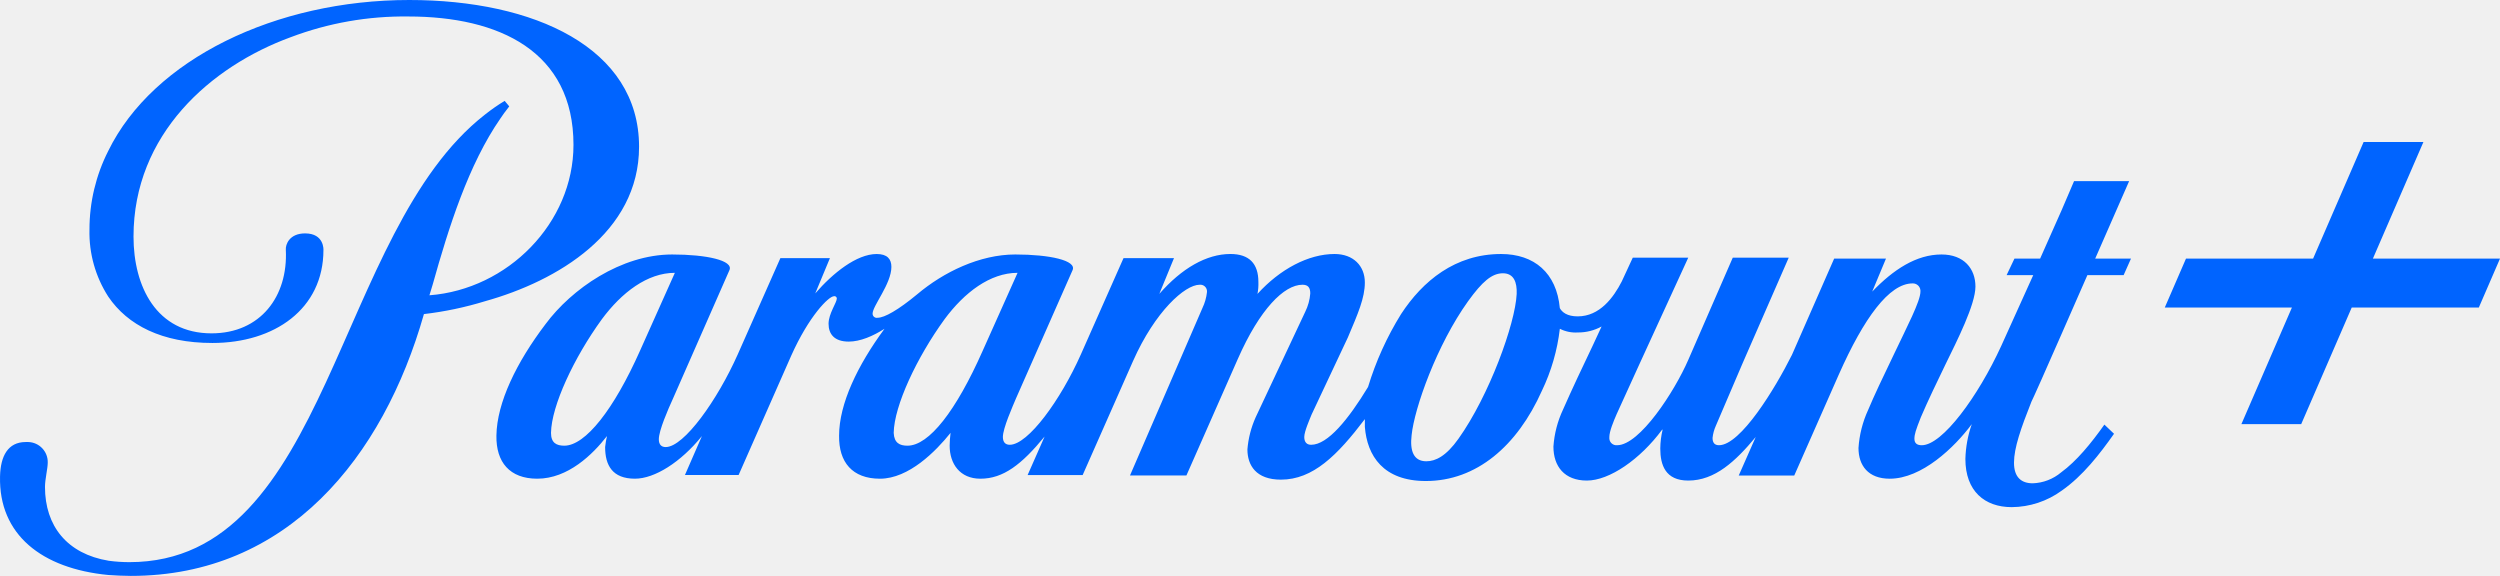
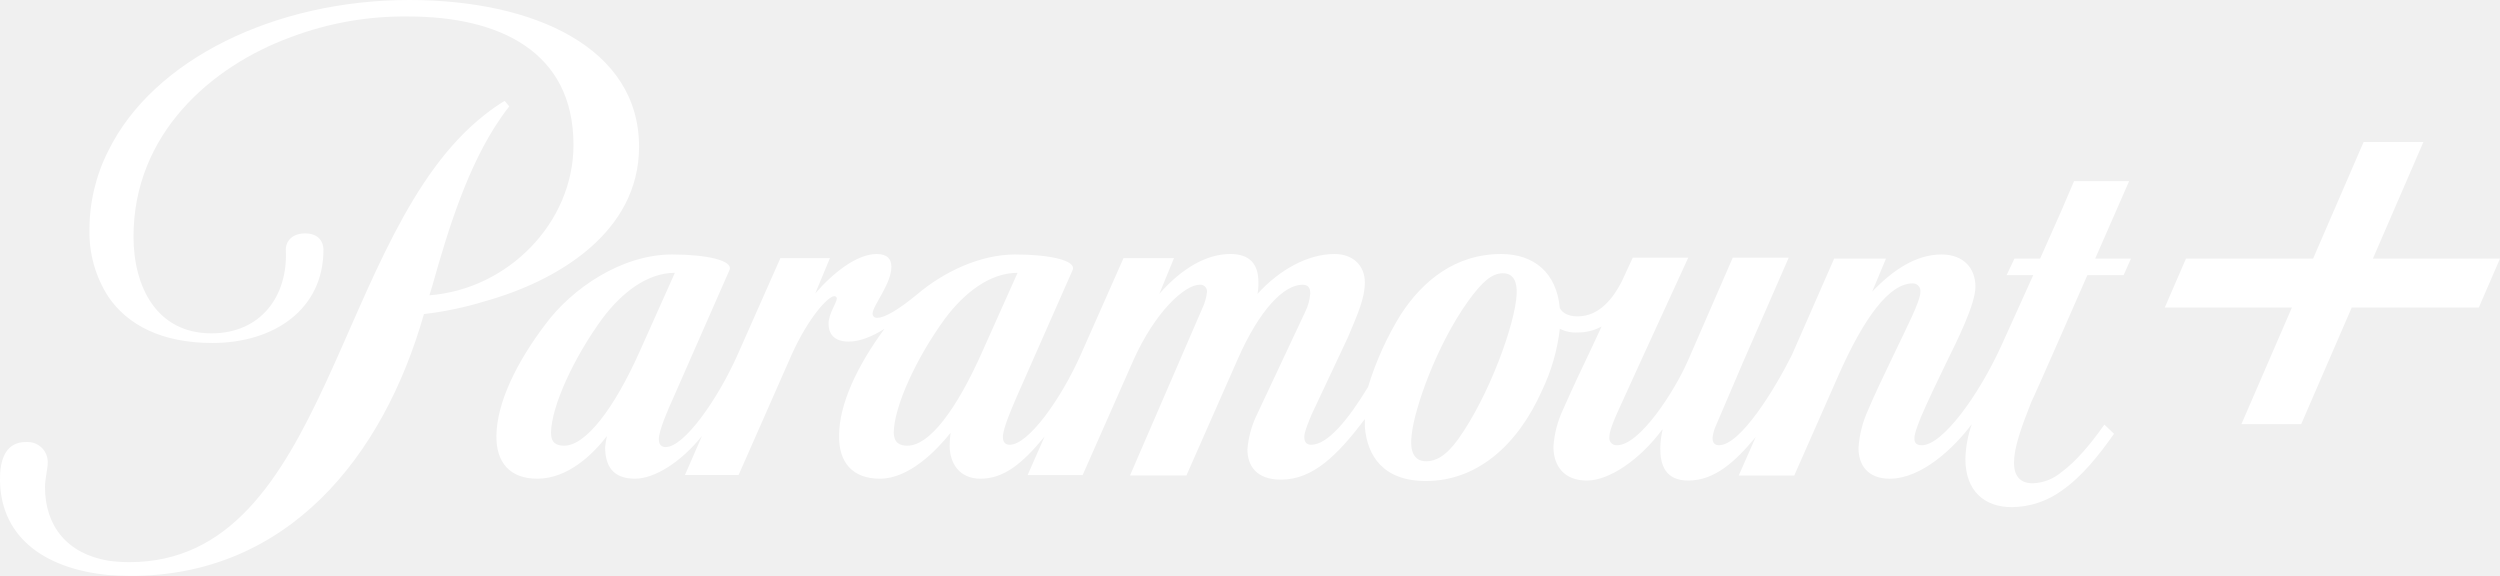
<svg xmlns="http://www.w3.org/2000/svg" version="1.1" id="Layer_1" x="0px" y="0px" width="1000px" height="230.363px" viewBox="-161.599 95.381 1000 230.363" enable-background="new -161.599 95.381 1000 230.363" xml:space="preserve">
-   <path fill="#0064FF" d="M94.026,154.07c0-39.614-42.017-58.689-91.935-58.689c-53.398,0-102.392,23.657-120.375,60.339  c-4.963,9.773-7.542,20.584-7.528,31.546c-0.227,9.479,2.396,18.807,7.528,26.779c7.705,11.377,21.466,18.527,41.652,18.527  c24.776,0,44.411-13.576,44.411-37.234c0,0,0.364-6.598-7.341-6.598c-6.239,0-7.893,4.399-7.708,6.598  c0.922,18.525-10.092,33.382-29.728,33.382c-22.014,0-31.197-18.708-31.197-38.698c0-40.902,30.829-68.05,62.942-79.786  c15.007-5.667,30.944-8.47,46.985-8.259c36.333,0,66.061,13.942,66.061,51.361c0,31.175-26.24,57.77-57.623,60.157l1.284-4.216  c6.425-22.929,14.315-48.054,27.157-66.58c0.739-1.107,2.02-2.936,3.489-4.768l-1.833-2.203c-2.746,1.666-5.383,3.503-7.897,5.501  c-60.183,46.956-62.011,179.01-142.209,179.01c-2.762,0-5.519-0.184-8.256-0.551c-16.696-2.75-25.51-13.941-25.51-29.523  c0-3.119,1.103-7.34,1.103-9.721c0.127-4.43-3.361-8.123-7.791-8.252c-0.035,0-0.068,0-0.101,0h-0.915  c-7.155,0-10.092,5.678-10.276,13.754c-0.548,23.293,16.696,36.861,43.309,39.434c2.933,0.182,5.87,0.363,8.99,0.363  c62.571,0,100.923-47.32,117.257-104.729c8.273-0.969,16.441-2.686,24.403-5.131C61.374,207.805,94.026,188.373,94.026,154.07z   M690.057,167.825h-22.029l-4.949,11.557l-8.629,19.441h-10.269l-3.133,6.604h10.652l-12.853,28.43  c-9.161,19.99-23.479,39.617-31.738,39.617c-1.832,0-2.94-0.738-2.94-2.566c0-1.826,0.547-3.49,2.571-8.623  c2.571-6.057,6.796-14.857,9.914-21.275c4.58-9.354,11.924-23.844,11.924-30.997c0-7.154-4.581-12.841-13.579-12.841  c-10.091,0-19.267,6.059-27.718,14.853l5.511-13.204h-20.729l-16.889,38.516c-6.782,13.574-20.553,36.133-29.182,36.133  c-1.832,0-2.571-1.102-2.571-2.934c0.179-1.648,0.612-3.258,1.286-4.771c0.738-1.65,10.83-25.309,10.83-25.309l18.351-42.001  h-22.384l-17.805,40.898c-5.496,12.658-19.443,34.117-28.442,34.117c-1.567,0.154-2.964-0.992-3.117-2.563c0,0,0,0,0-0.002v-0.738  c0-2.199,1.655-6.236,2.941-9.172l9.353-20.539l19.266-42.001h-22.192l-4.418,9.537c-3.294,6.417-8.806,13.937-17.611,13.937  c-4.225,0-6.235-1.646-7.151-3.299c-1.285-14.124-10.283-21.644-23.493-21.644c-18.351,0-31.381,10.821-40.011,24.029  c-5.653,9.104-10.094,18.906-13.206,29.158c-7.893,13.027-16.146,23.117-22.754,23.117c-1.653,0-2.756-0.922-2.756-3.121  c0-2.201,2.204-7.15,2.938-8.992l14.497-30.811c4.037-9.533,6.796-15.77,6.796-22.007c0-6.604-4.58-11.376-12.116-11.376  c-10.46,0-21.84,6.057-30.83,15.958c0.305-1.572,0.427-3.173,0.366-4.772c0-7.338-3.667-11.191-11.195-11.191  c-9.539,0-19.447,5.692-28.438,15.958l5.873-14.313h-20.189l-17.062,38.528c-8.073,18.16-21.102,36.139-28.445,36.139  c-1.649,0-2.751-0.924-2.751-3.121c0-3.484,3.854-12.105,5.32-15.59l22.573-51.17c1.651-3.85-9.178-6.238-22.94-6.238  c-14.129,0-28.627,6.973-39.267,15.958c-7.523,6.232-13.029,9.354-15.787,9.354c-0.899,0.193-1.785-0.381-1.979-1.279  c-0.026-0.121-0.038-0.246-0.036-0.369c0-3.119,7.523-11.927,7.523-18.711c0-3.117-1.649-5.137-5.875-5.137  c-8.069,0-17.616,7.705-24.588,15.772l5.873-14.125h-19.815l-17.063,38.519c-8.076,18.16-21.472,37.055-28.812,37.055  c-1.653,0-2.749-0.916-2.749-3.121c0-3.484,3.67-11.916,5.687-16.324l22.572-51.352c1.651-3.85-9.177-6.238-22.942-6.238  c-20.369,0-40.189,13.756-50.647,27.879c-11.559,15.219-19.447,31.361-19.633,44.57c-0.18,10.637,5.318,17.238,16.331,17.238  c12.296,0,22.208-9.719,27.893-17.057c-0.337,1.451-0.584,2.922-0.739,4.404c0,7.332,2.937,12.652,11.927,12.652  c7.889,0,18.35-6.602,26.792-17.057l-6.798,15.592h21.467l21.105-47.873c6.989-15.586,14.88-23.654,17.074-23.654  c0.505-0.096,0.993,0.234,1.091,0.738c0.01,0.059,0.016,0.119,0.016,0.178c0,1.652-3.301,6.059-3.301,10.088s2.195,7.15,8.076,7.15  c4.58,0,9.721-2.201,14.31-5.139c-10.826,14.678-18.173,30.084-18.173,42.742c-0.181,10.639,5.318,17.24,16.333,17.24  c11.558,0,22.385-11.006,28.257-18.342c-0.221,1.703-0.343,3.418-0.366,5.135c0,7.156,4.039,13.207,12.295,13.207  c9.172,0,16.515-5.689,25.69-16.873l-6.796,15.406h22.016l20.183-45.672c8.809-19.809,20.734-30.451,26.607-30.451  c1.467-0.151,2.782,0.915,2.935,2.384c0,0.002,0,0.006,0.001,0.008v0.547c-0.242,2.227-0.863,4.398-1.834,6.418l-28.967,66.947  h22.571l20.554-46.59c8.803-19.988,18.533-29.714,25.872-29.714c2.201,0,3.122,1.108,3.122,3.486  c-0.196,2.555-0.882,5.047-2.019,7.346l-19.821,42.18c-1.825,4.061-2.942,8.4-3.304,12.836c0,6.422,3.485,12.117,13.399,12.117  c12.854,0,22.571-9.721,33.577-24.211v3.117c0.921,11.555,7.342,21.643,24.406,21.643c20.184,0,36.524-13.941,46.424-36.129  c3.744-7.801,6.167-16.172,7.165-24.77c2.21,1.121,4.68,1.631,7.151,1.479c3.335,0.037,6.621-0.785,9.545-2.389l-3.486,7.518  c-4.049,8.439-8.452,17.793-11.924,25.686c-2.199,4.666-3.508,9.701-3.855,14.85c0,7.883,4.402,13.574,13.386,13.574  s21.291-8.438,30.098-20.359h0.191c-0.59,2.465-0.901,4.986-0.931,7.518c0,6.605,2.024,12.842,11.199,12.842  c10.653,0,18.898-7.705,26.979-17.428l-6.796,15.41h22.206l17.806-40.352c10.092-22.742,20.183-36.496,29.534-36.496  c1.607-0.057,2.981,1.148,3.133,2.75v0.543c0,3.855-5.511,14.309-10.461,24.762c-4.595,9.539-8.082,16.871-10.461,22.563  c-2.208,4.795-3.514,9.953-3.855,15.219c0,6.967,3.855,12.287,12.485,12.287c12.839,0,25.871-12.471,32.83-21.828  c-1.57,4.486-2.433,9.186-2.557,13.936c0,12.846,7.697,19.264,18.527,19.264c7.196-0.055,14.191-2.363,20.006-6.6  c8.437-5.873,15.234-14.674,20.922-22.744l-3.855-3.672c-5.319,7.521-11.199,14.676-17.258,19.078  c-3.193,2.699-7.199,4.25-11.378,4.402c-4.579,0-7.52-2.387-7.52-8.25s2.748-13.76,6.975-24.4  c0.176-0.178,6.234-13.754,11.923-26.773c4.772-11.012,9.544-21.645,10.461-23.846h14.495l2.938-6.604h-14.315L690.057,167.825z   M64.122,273.656c-3.118,0-5.32-1.1-5.32-5.135c0.182-10.824,9.171-30.08,20.372-45.49c7.888-10.637,18.163-18.521,29.174-18.521  L94.4,235.685C83.94,259.166,72.563,273.656,64.122,273.656z M201.383,273.656c-3.117,0-5.319-1.1-5.5-5.135  c0.182-10.824,9.172-30.08,20.369-45.49c7.886-10.637,18.165-18.521,29.175-18.521l-13.95,31.175  c-10.64,24.033-21.466,37.971-30.097,37.971H201.383z M445.071,212.951c-0.547,11.918-11.008,40.709-23.301,57.957  c-4.949,6.969-9.176,8.984-12.839,8.984c-5.143,0-6.62-4.221-5.882-10.455c1.094-10.82,10.092-36.131,22.577-53.555  c5.688-7.887,9.545-11.19,13.947-11.19C443.977,204.692,445.262,208.362,445.071,212.951z M787.559,198.821l20.212-46.649h-23.92  l-20.213,46.649h-50.841l-8.481,19.563h50.856l-20.212,46.648h23.92l20.214-46.648h50.84l8.467-19.563H787.559z" />
+   <path fill="#ffffff" d="M94.026,154.07c0-39.614-42.017-58.689-91.935-58.689c-53.398,0-102.392,23.657-120.375,60.339  c-4.963,9.773-7.542,20.584-7.528,31.546c-0.227,9.479,2.396,18.807,7.528,26.779c7.705,11.377,21.466,18.527,41.652,18.527  c24.776,0,44.411-13.576,44.411-37.234c0,0,0.364-6.598-7.341-6.598c-6.239,0-7.893,4.399-7.708,6.598  c0.922,18.525-10.092,33.382-29.728,33.382c-22.014,0-31.197-18.708-31.197-38.698c0-40.902,30.829-68.05,62.942-79.786  c15.007-5.667,30.944-8.47,46.985-8.259c36.333,0,66.061,13.942,66.061,51.361c0,31.175-26.24,57.77-57.623,60.157l1.284-4.216  c6.425-22.929,14.315-48.054,27.157-66.58c0.739-1.107,2.02-2.936,3.489-4.768l-1.833-2.203c-2.746,1.666-5.383,3.503-7.897,5.501  c-60.183,46.956-62.011,179.01-142.209,179.01c-2.762,0-5.519-0.184-8.256-0.551c-16.696-2.75-25.51-13.941-25.51-29.523  c0-3.119,1.103-7.34,1.103-9.721c0.127-4.43-3.361-8.123-7.791-8.252c-0.035,0-0.068,0-0.101,0h-0.915  c-7.155,0-10.092,5.678-10.276,13.754c-0.548,23.293,16.696,36.861,43.309,39.434c2.933,0.182,5.87,0.363,8.99,0.363  c62.571,0,100.923-47.32,117.257-104.729c8.273-0.969,16.441-2.686,24.403-5.131C61.374,207.805,94.026,188.373,94.026,154.07z   M690.057,167.825h-22.029l-4.949,11.557l-8.629,19.441h-10.269l-3.133,6.604h10.652l-12.853,28.43  c-9.161,19.99-23.479,39.617-31.738,39.617c-1.832,0-2.94-0.738-2.94-2.566c0-1.826,0.547-3.49,2.571-8.623  c2.571-6.057,6.796-14.857,9.914-21.275c4.58-9.354,11.924-23.844,11.924-30.997c0-7.154-4.581-12.841-13.579-12.841  c-10.091,0-19.267,6.059-27.718,14.853l5.511-13.204h-20.729l-16.889,38.516c-6.782,13.574-20.553,36.133-29.182,36.133  c-1.832,0-2.571-1.102-2.571-2.934c0.179-1.648,0.612-3.258,1.286-4.771c0.738-1.65,10.83-25.309,10.83-25.309l18.351-42.001  h-22.384l-17.805,40.898c-5.496,12.658-19.443,34.117-28.442,34.117c-1.567,0.154-2.964-0.992-3.117-2.563c0,0,0,0,0-0.002v-0.738  c0-2.199,1.655-6.236,2.941-9.172l9.353-20.539l19.266-42.001h-22.192l-4.418,9.537c-3.294,6.417-8.806,13.937-17.611,13.937  c-4.225,0-6.235-1.646-7.151-3.299c-1.285-14.124-10.283-21.644-23.493-21.644c-18.351,0-31.381,10.821-40.011,24.029  c-5.653,9.104-10.094,18.906-13.206,29.158c-7.893,13.027-16.146,23.117-22.754,23.117c-1.653,0-2.756-0.922-2.756-3.121  c0-2.201,2.204-7.15,2.938-8.992l14.497-30.811c4.037-9.533,6.796-15.77,6.796-22.007c0-6.604-4.58-11.376-12.116-11.376  c-10.46,0-21.84,6.057-30.83,15.958c0.305-1.572,0.427-3.173,0.366-4.772c0-7.338-3.667-11.191-11.195-11.191  c-9.539,0-19.447,5.692-28.438,15.958l5.873-14.313h-20.189l-17.062,38.528c-8.073,18.16-21.102,36.139-28.445,36.139  c-1.649,0-2.751-0.924-2.751-3.121c0-3.484,3.854-12.105,5.32-15.59l22.573-51.17c1.651-3.85-9.178-6.238-22.94-6.238  c-14.129,0-28.627,6.973-39.267,15.958c-7.523,6.232-13.029,9.354-15.787,9.354c-0.899,0.193-1.785-0.381-1.979-1.279  c-0.026-0.121-0.038-0.246-0.036-0.369c0-3.119,7.523-11.927,7.523-18.711c0-3.117-1.649-5.137-5.875-5.137  c-8.069,0-17.616,7.705-24.588,15.772l5.873-14.125h-19.815l-17.063,38.519c-8.076,18.16-21.472,37.055-28.812,37.055  c-1.653,0-2.749-0.916-2.749-3.121c0-3.484,3.67-11.916,5.687-16.324l22.572-51.352c1.651-3.85-9.177-6.238-22.942-6.238  c-20.369,0-40.189,13.756-50.647,27.879c-11.559,15.219-19.447,31.361-19.633,44.57c-0.18,10.637,5.318,17.238,16.331,17.238  c12.296,0,22.208-9.719,27.893-17.057c-0.337,1.451-0.584,2.922-0.739,4.404c0,7.332,2.937,12.652,11.927,12.652  c7.889,0,18.35-6.602,26.792-17.057l-6.798,15.592h21.467l21.105-47.873c6.989-15.586,14.88-23.654,17.074-23.654  c0.505-0.096,0.993,0.234,1.091,0.738c0.01,0.059,0.016,0.119,0.016,0.178c0,1.652-3.301,6.059-3.301,10.088s2.195,7.15,8.076,7.15  c4.58,0,9.721-2.201,14.31-5.139c-10.826,14.678-18.173,30.084-18.173,42.742c-0.181,10.639,5.318,17.24,16.333,17.24  c11.558,0,22.385-11.006,28.257-18.342c-0.221,1.703-0.343,3.418-0.366,5.135c0,7.156,4.039,13.207,12.295,13.207  c9.172,0,16.515-5.689,25.69-16.873l-6.796,15.406h22.016l20.183-45.672c8.809-19.809,20.734-30.451,26.607-30.451  c1.467-0.151,2.782,0.915,2.935,2.384c0,0.002,0,0.006,0.001,0.008v0.547c-0.242,2.227-0.863,4.398-1.834,6.418l-28.967,66.947  h22.571l20.554-46.59c8.803-19.988,18.533-29.714,25.872-29.714c2.201,0,3.122,1.108,3.122,3.486  c-0.196,2.555-0.882,5.047-2.019,7.346l-19.821,42.18c-1.825,4.061-2.942,8.4-3.304,12.836c0,6.422,3.485,12.117,13.399,12.117  c12.854,0,22.571-9.721,33.577-24.211v3.117c0.921,11.555,7.342,21.643,24.406,21.643c20.184,0,36.524-13.941,46.424-36.129  c3.744-7.801,6.167-16.172,7.165-24.77c2.21,1.121,4.68,1.631,7.151,1.479c3.335,0.037,6.621-0.785,9.545-2.389l-3.486,7.518  c-4.049,8.439-8.452,17.793-11.924,25.686c-2.199,4.666-3.508,9.701-3.855,14.85c0,7.883,4.402,13.574,13.386,13.574  s21.291-8.438,30.098-20.359h0.191c-0.59,2.465-0.901,4.986-0.931,7.518c0,6.605,2.024,12.842,11.199,12.842  c10.653,0,18.898-7.705,26.979-17.428l-6.796,15.41h22.206l17.806-40.352c10.092-22.742,20.183-36.496,29.534-36.496  c1.607-0.057,2.981,1.148,3.133,2.75v0.543c0,3.855-5.511,14.309-10.461,24.762c-4.595,9.539-8.082,16.871-10.461,22.563  c-2.208,4.795-3.514,9.953-3.855,15.219c0,6.967,3.855,12.287,12.485,12.287c12.839,0,25.871-12.471,32.83-21.828  c-1.57,4.486-2.433,9.186-2.557,13.936c0,12.846,7.697,19.264,18.527,19.264c7.196-0.055,14.191-2.363,20.006-6.6  c8.437-5.873,15.234-14.674,20.922-22.744l-3.855-3.672c-5.319,7.521-11.199,14.676-17.258,19.078  c-3.193,2.699-7.199,4.25-11.378,4.402c-4.579,0-7.52-2.387-7.52-8.25s2.748-13.76,6.975-24.4  c0.176-0.178,6.234-13.754,11.923-26.773c4.772-11.012,9.544-21.645,10.461-23.846h14.495l2.938-6.604h-14.315L690.057,167.825z   M64.122,273.656c-3.118,0-5.32-1.1-5.32-5.135c0.182-10.824,9.171-30.08,20.372-45.49c7.888-10.637,18.163-18.521,29.174-18.521  L94.4,235.685C83.94,259.166,72.563,273.656,64.122,273.656z M201.383,273.656c-3.117,0-5.319-1.1-5.5-5.135  c0.182-10.824,9.172-30.08,20.369-45.49c7.886-10.637,18.165-18.521,29.175-18.521l-13.95,31.175  c-10.64,24.033-21.466,37.971-30.097,37.971H201.383z M445.071,212.951c-0.547,11.918-11.008,40.709-23.301,57.957  c-4.949,6.969-9.176,8.984-12.839,8.984c-5.143,0-6.62-4.221-5.882-10.455c1.094-10.82,10.092-36.131,22.577-53.555  c5.688-7.887,9.545-11.19,13.947-11.19C443.977,204.692,445.262,208.362,445.071,212.951z M787.559,198.821l20.212-46.649h-23.92  l-20.213,46.649h-50.841l-8.481,19.563h50.856l-20.212,46.648h23.92l20.214-46.648h50.84l8.467-19.563H787.559z" />
</svg>
